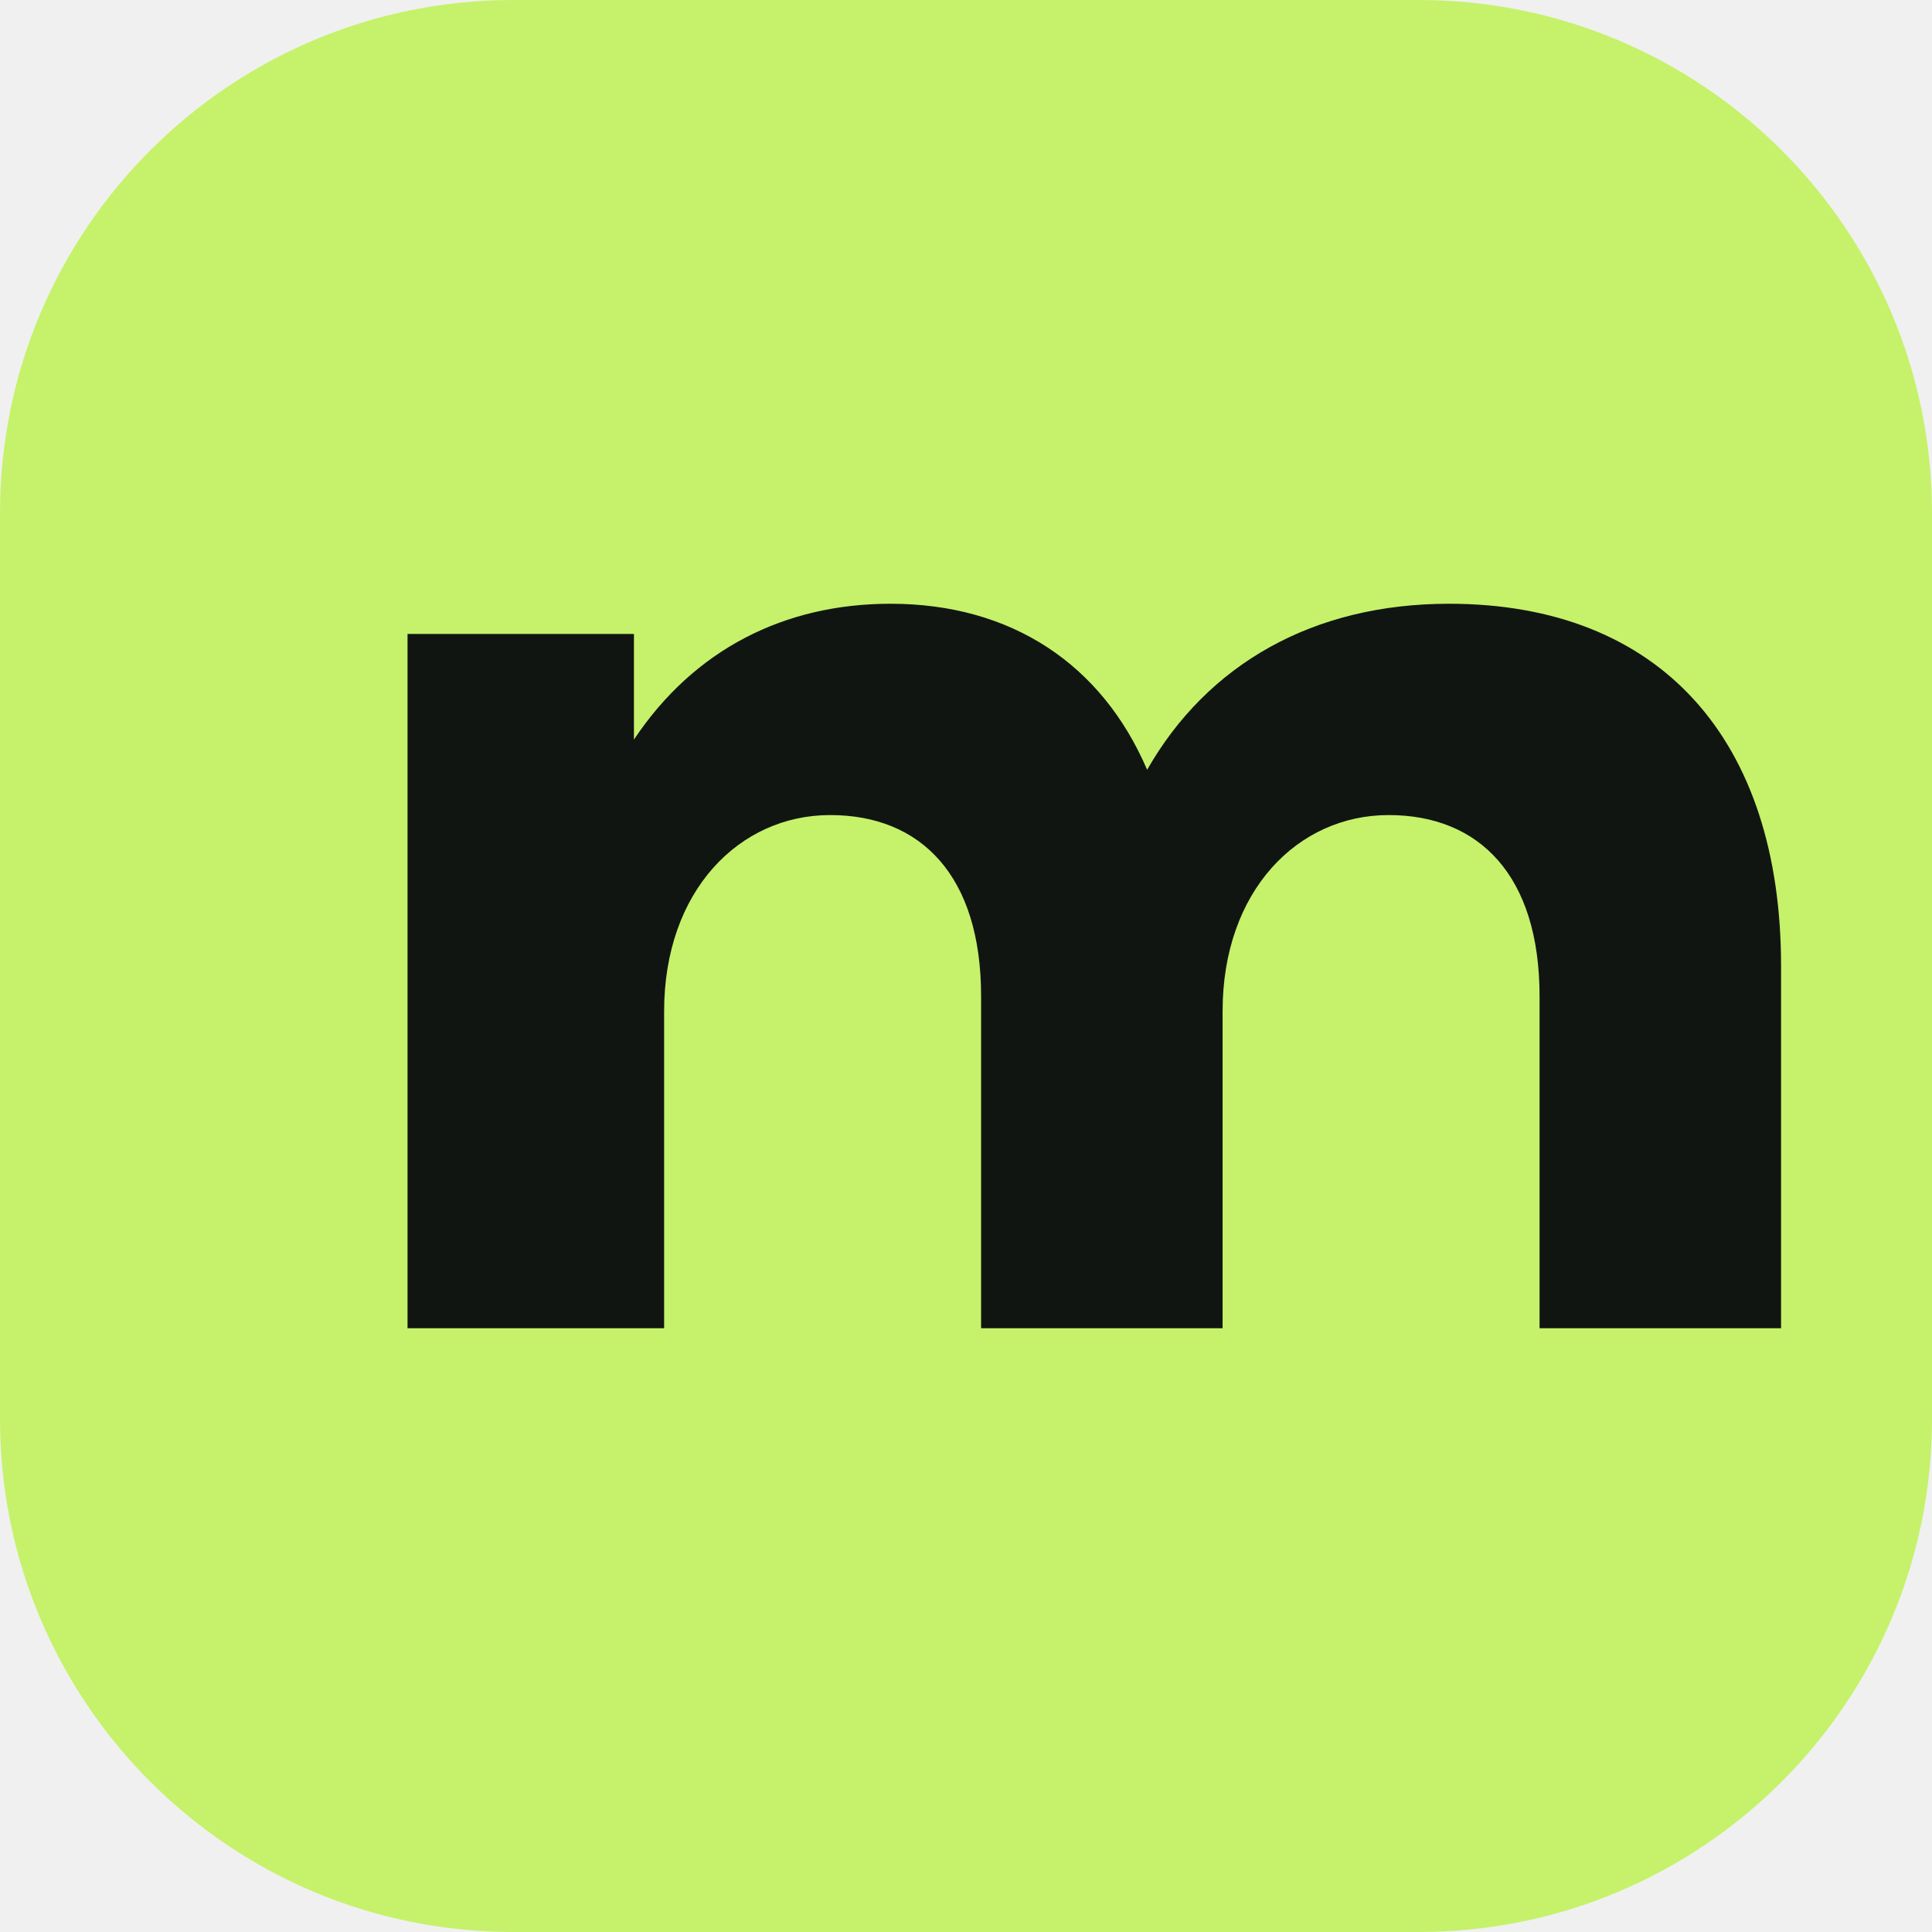
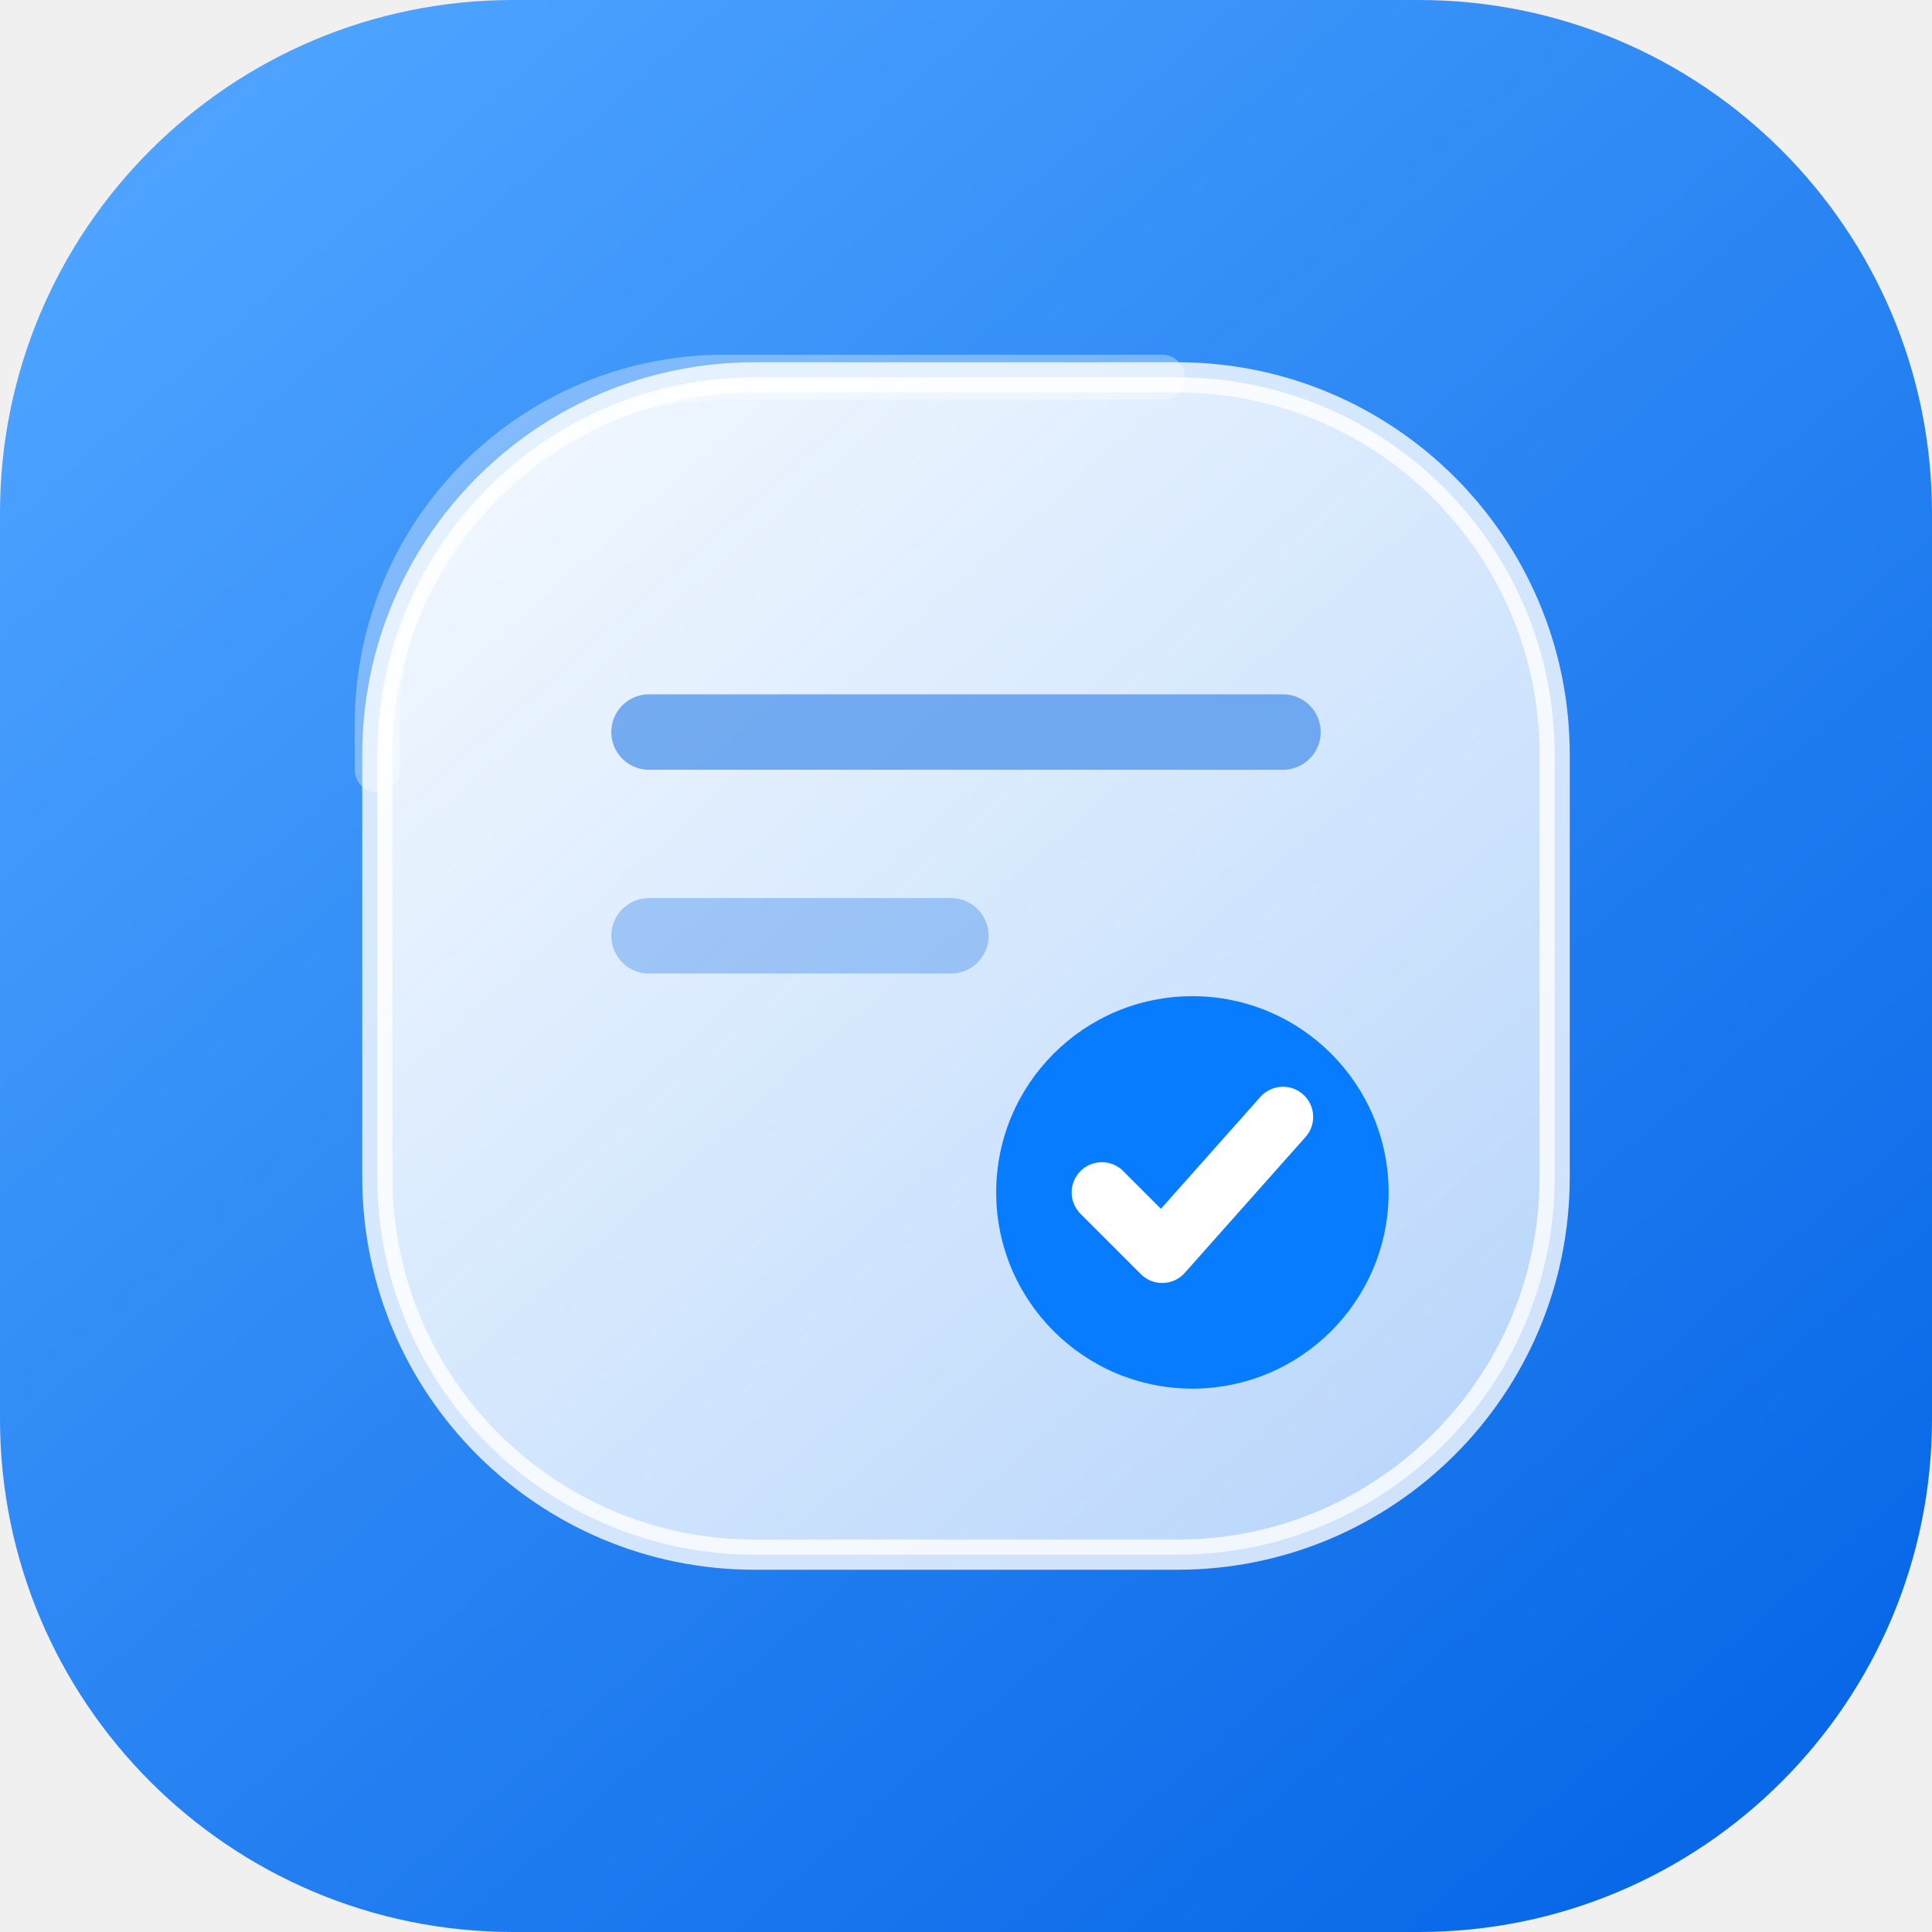
<svg xmlns="http://www.w3.org/2000/svg" viewBox="0 0 128 128">
-   <rect width="128" height="128" rx="34" fill="#c5f26a" />
-   <path d="M27 88V42h15v7c4-6 10-9 17-9 8 0 14 4 17 11 4-7 11-11 20-11 14 0 22 9 22 24v24h-16V66c0-8-4-12-10-12s-11 5-11 13v21H65V66c0-8-4-12-10-12S44 59 44 67v21z" fill="#111512" />
+   <defs>
+     <linearGradient id="bg" x1="14" y1="8" x2="112" y2="120" gradientUnits="userSpaceOnUse">
+       <stop stop-color="#4DA3FF" />
+       <stop offset="1" stop-color="#0868E8" />
+     </linearGradient>
+     <linearGradient id="glass" x1="26" y1="22" x2="99" y2="105" gradientUnits="userSpaceOnUse">
+       <stop stop-color="#FFFFFF" stop-opacity=".95" />
+       <stop offset="1" stop-color="#E8F3FF" stop-opacity=".76" />
+     </linearGradient>
+   </defs>
+   <rect width="128" height="128" rx="34" fill="url(#bg)" />
+   <rect x="25" y="25" width="78" height="78" rx="25" fill="url(#glass)" stroke="#FFFFFF" stroke-opacity=".8" stroke-width="2" />
+   <path d="M43 48.5h42" stroke="#438DEB" stroke-width="5" stroke-linecap="round" opacity=".7" />
+   <path d="M43 62h20" stroke="#438DEB" stroke-width="5" stroke-linecap="round" opacity=".42" />
+   <circle cx="79" cy="79" r="13" fill="#087CFF" />
+   <path d="m73 79 4 4 8-9" fill="none" stroke="#fff" stroke-width="4" stroke-linecap="round" stroke-linejoin="round" />
+   <path d="M25 51V48c0-12.7 10.3-23 23-23h29" fill="none" stroke="#fff" stroke-opacity=".34" stroke-width="3" stroke-linecap="round" />
</svg>
